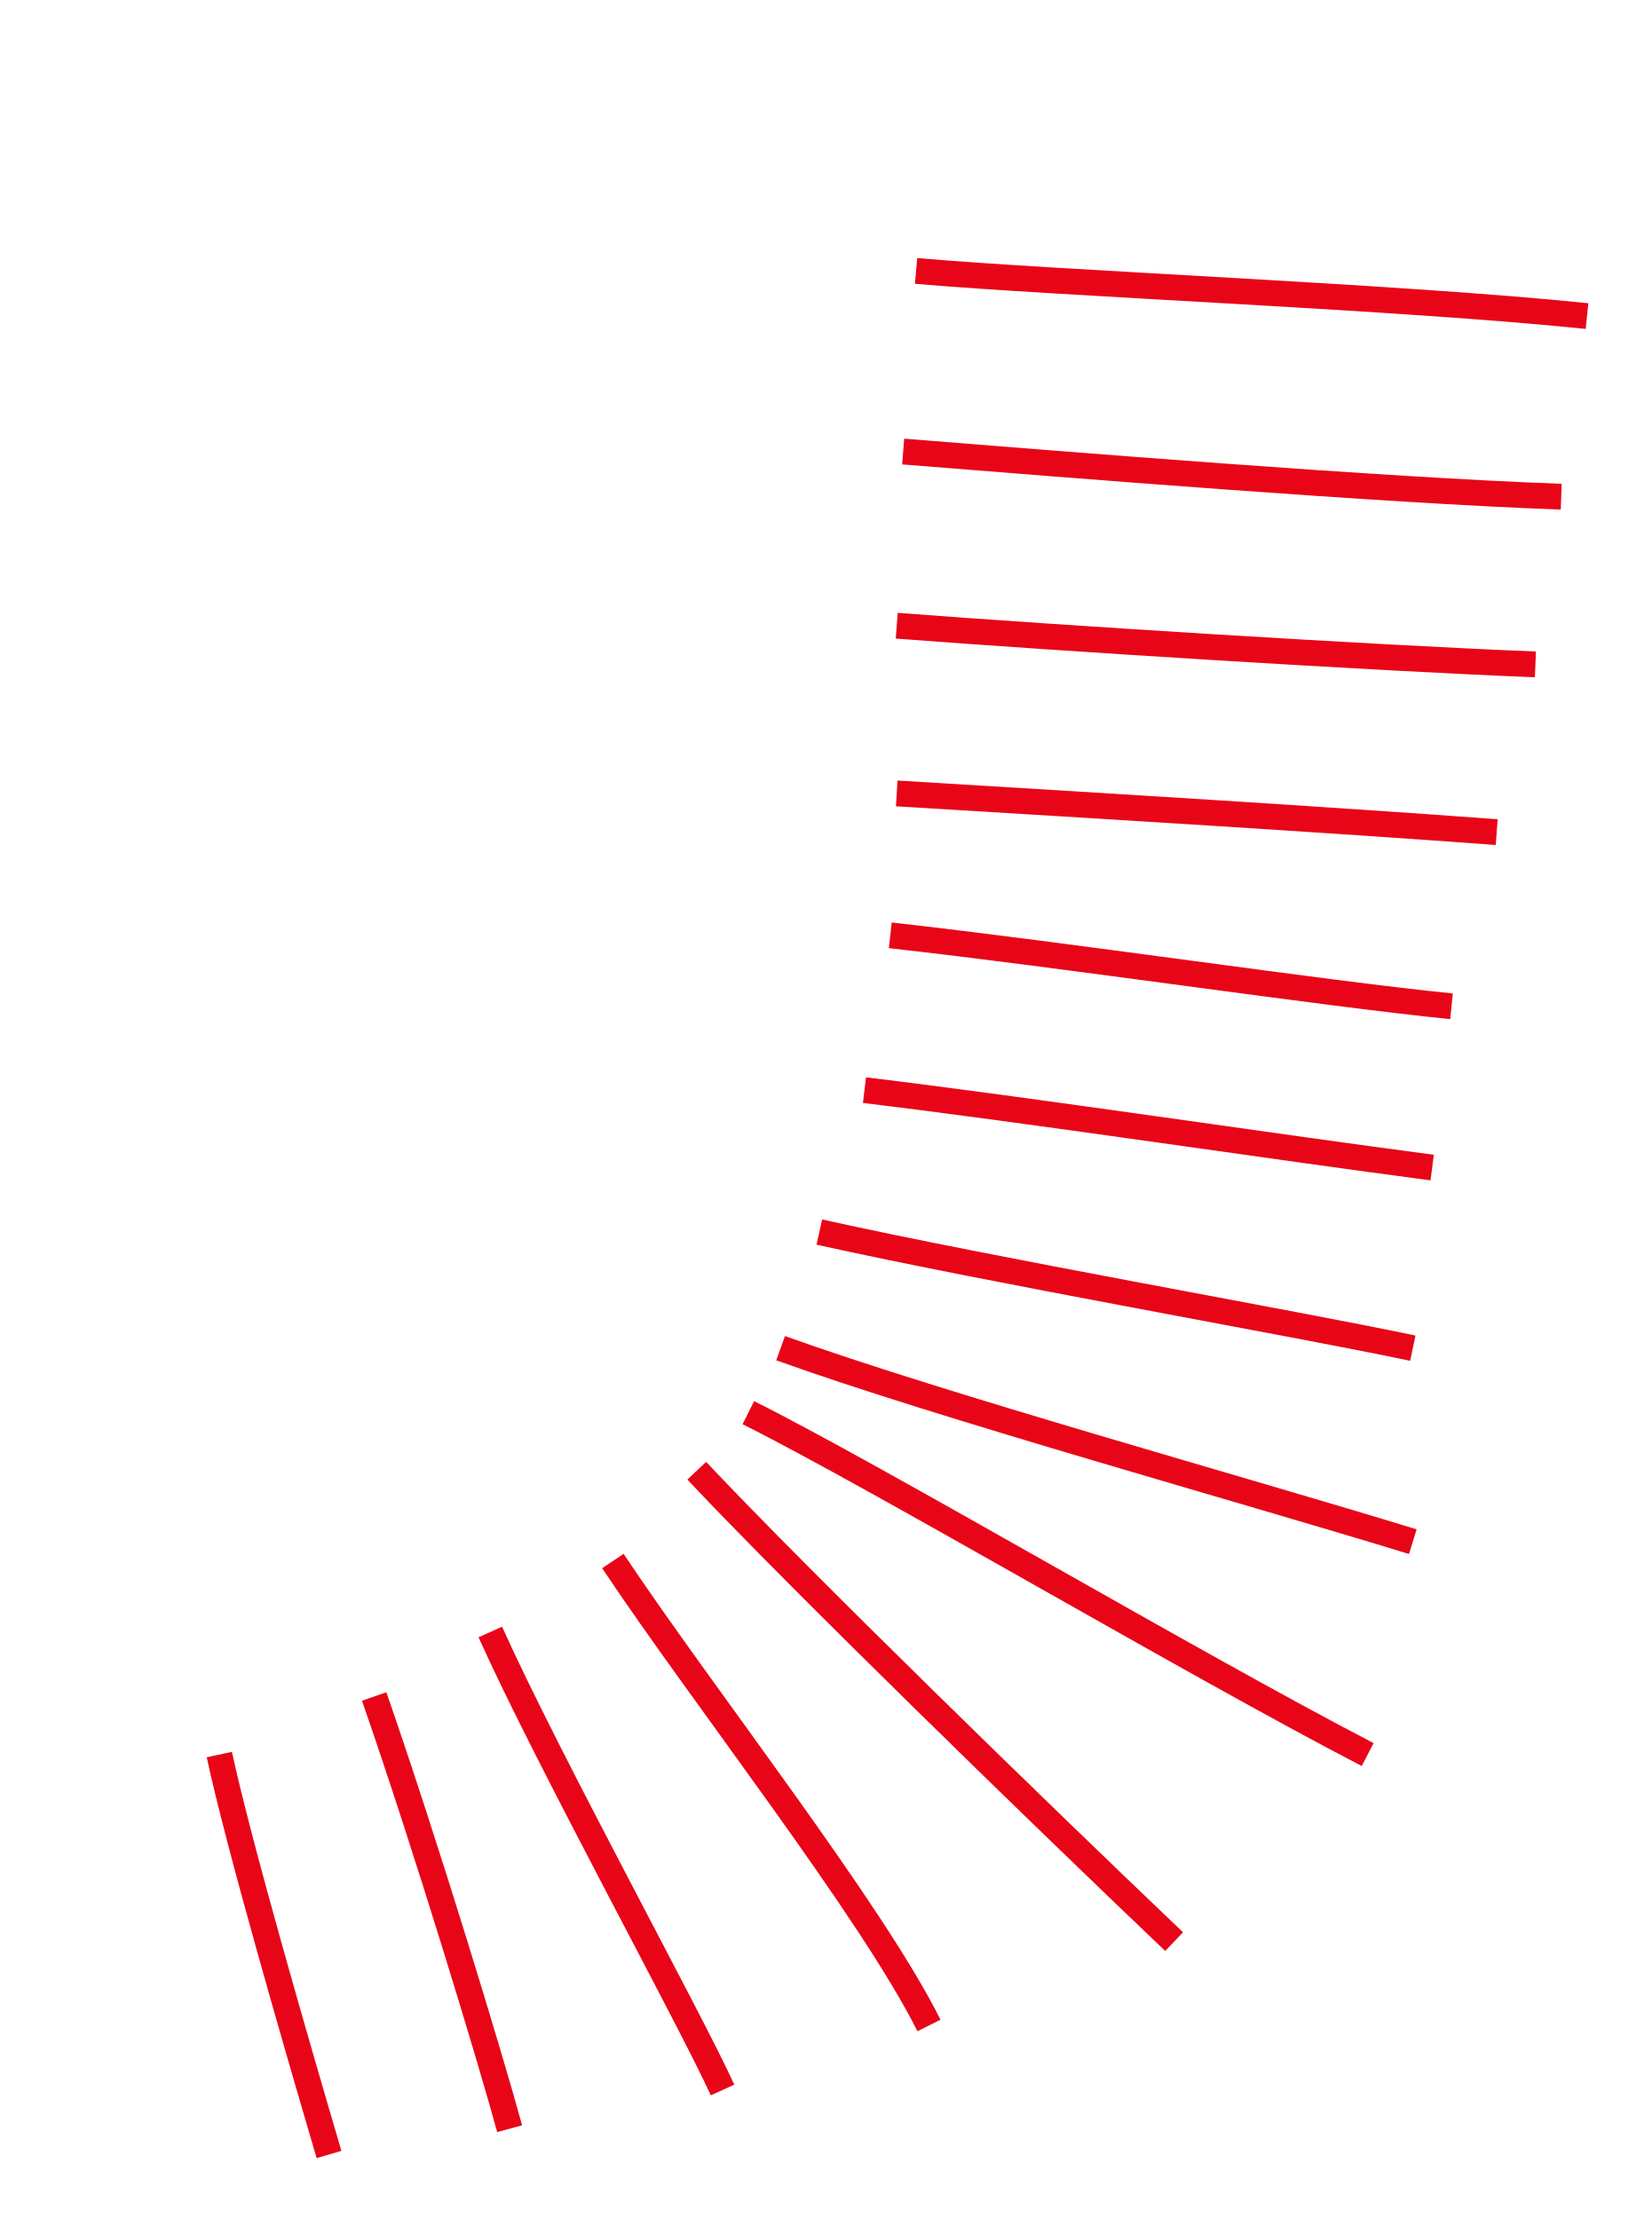
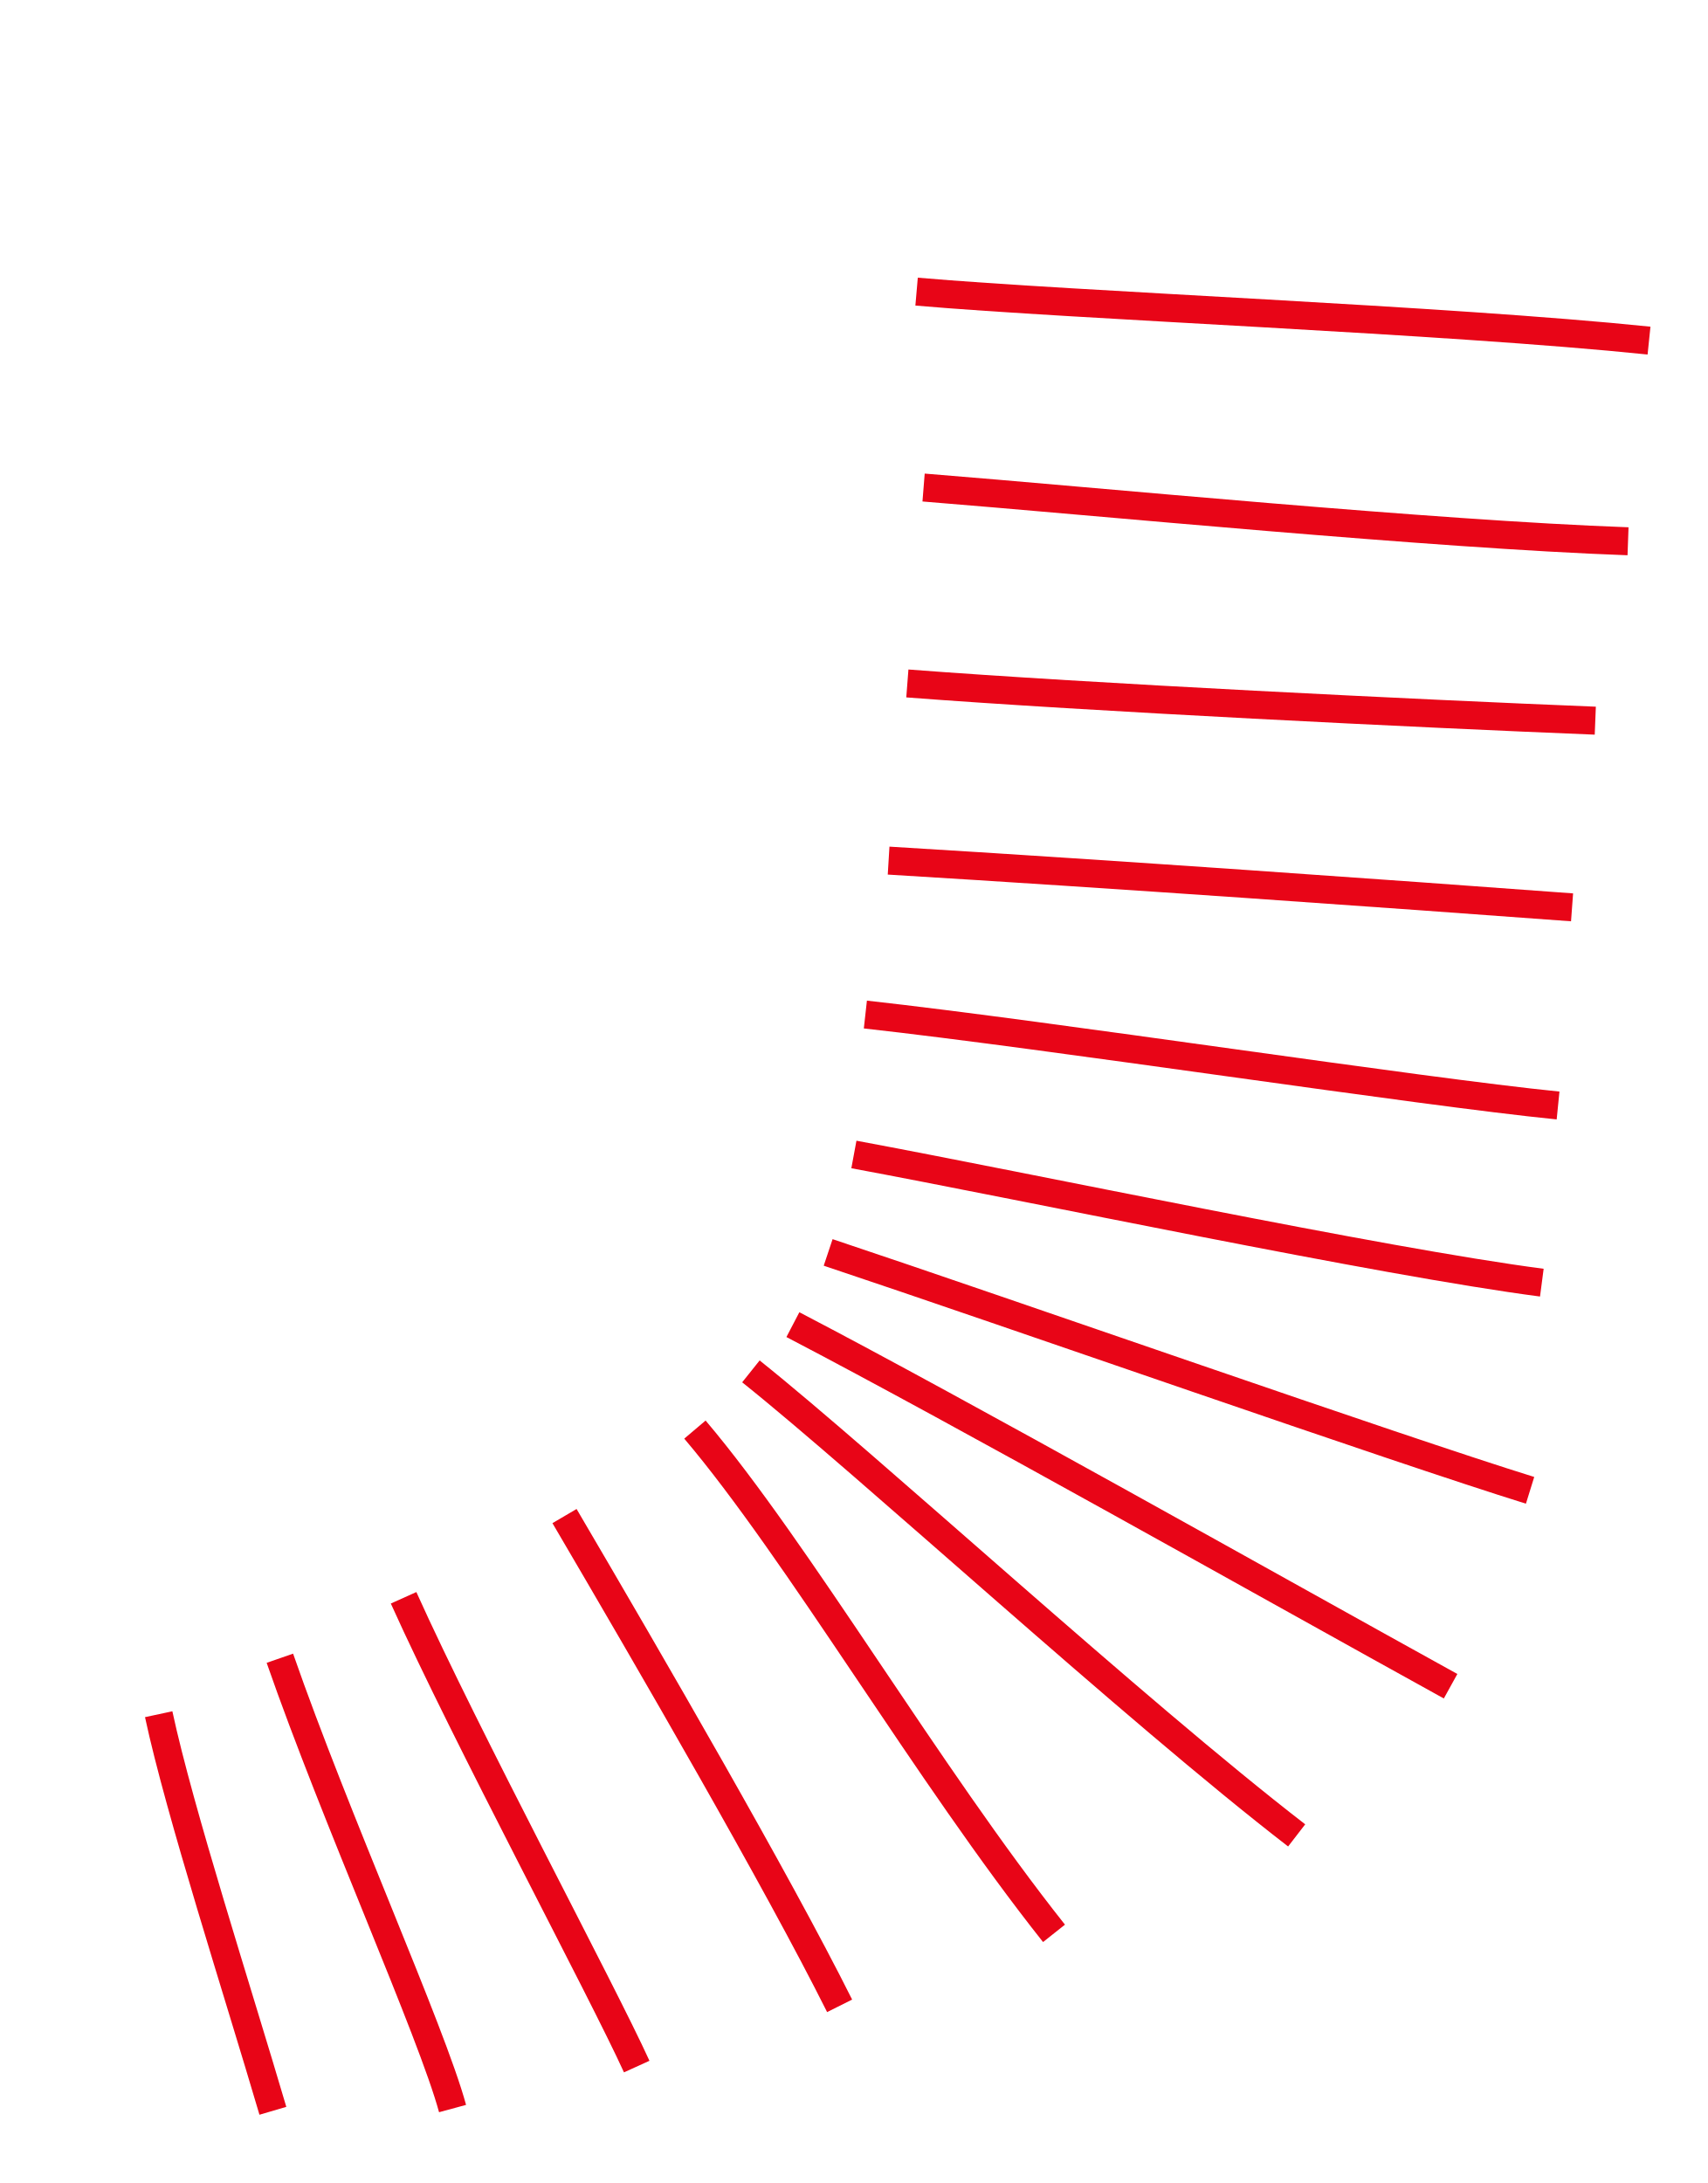
- <svg xmlns="http://www.w3.org/2000/svg" viewBox="0 0 64 86">
-   <path d="M35.5,10.5c5.75.5,18.75,1,26,1.75M35,17.5c6.25.5,18.5,1.5,25.5,1.75m-25.75,5c6.5.5,18.5,1.25,24.75,1.5M58,32.25c-6.75-.5-15-1-23.25-1.5m-.25,5.5C41.25,37,51.25,38.5,56.25,39m-.75,6.25c-5.75-.75-15.75-2.25-22-3m-1.75,5.5c6.75,1.5,18.25,3.5,23,4.5m-24.5,0c6.25,2.25,18,5.5,24.5,7.5M53,68c-6.75-3.5-19-10.75-24-13.25M27,57c4,4.25,13.25,13.25,18.5,18.25M36,78.5c-2.25-4.5-8.75-12.75-12.25-18M19,63.25c2.25,5,7.75,15,9,17.75m-8.25,1.5c-.75-2.75-3.25-11-5.25-16.75M8.5,68c.75,3.5,3,11.25,4.25,15.5" style="fill:none;stroke:#e80517;stroke-linejoin:round" />
+ <svg xmlns="http://www.w3.org/2000/svg" viewBox="0 0 61 78">
+   <path d="M32.75,10.42c5.75.5,18.92,1,26.17,1.75M33,17.42c6.25.5,18.17,1.67,25.17,1.92M32.42,24.42c6.5.5,18.33,1.08,24.58,1.33m-.83,6.67c-6.75-.5-16.17-1.17-24.42-1.67m-.83,5.5C37.67,37,50.67,39,55.67,39.5m-.58,6.33c-5.75-.75-18.33-3.42-24.58-4.58m-.92,3.5c6.5,2.17,20.25,7,25.08,8.5M28.33,47.33c6.08,3.17,17,9.33,23.5,12.92m-5.5,5.33C40.5,61.08,31,52.33,26.83,49m-2,2.08c3.67,4.33,8.33,12.33,12.83,18M30,71.67c-2.25-4.5-6.75-12.25-9.83-17.5m-5.75,2.92c2.25,5,7.08,14,8.33,16.75m-6.58,1.5C15.42,72.58,12,65,10,59.25m-4.33,2c.75,3.5,2.83,9.92,4.08,14.17" style="fill:none;stroke:#e80517;stroke-linejoin:round" />
</svg>
